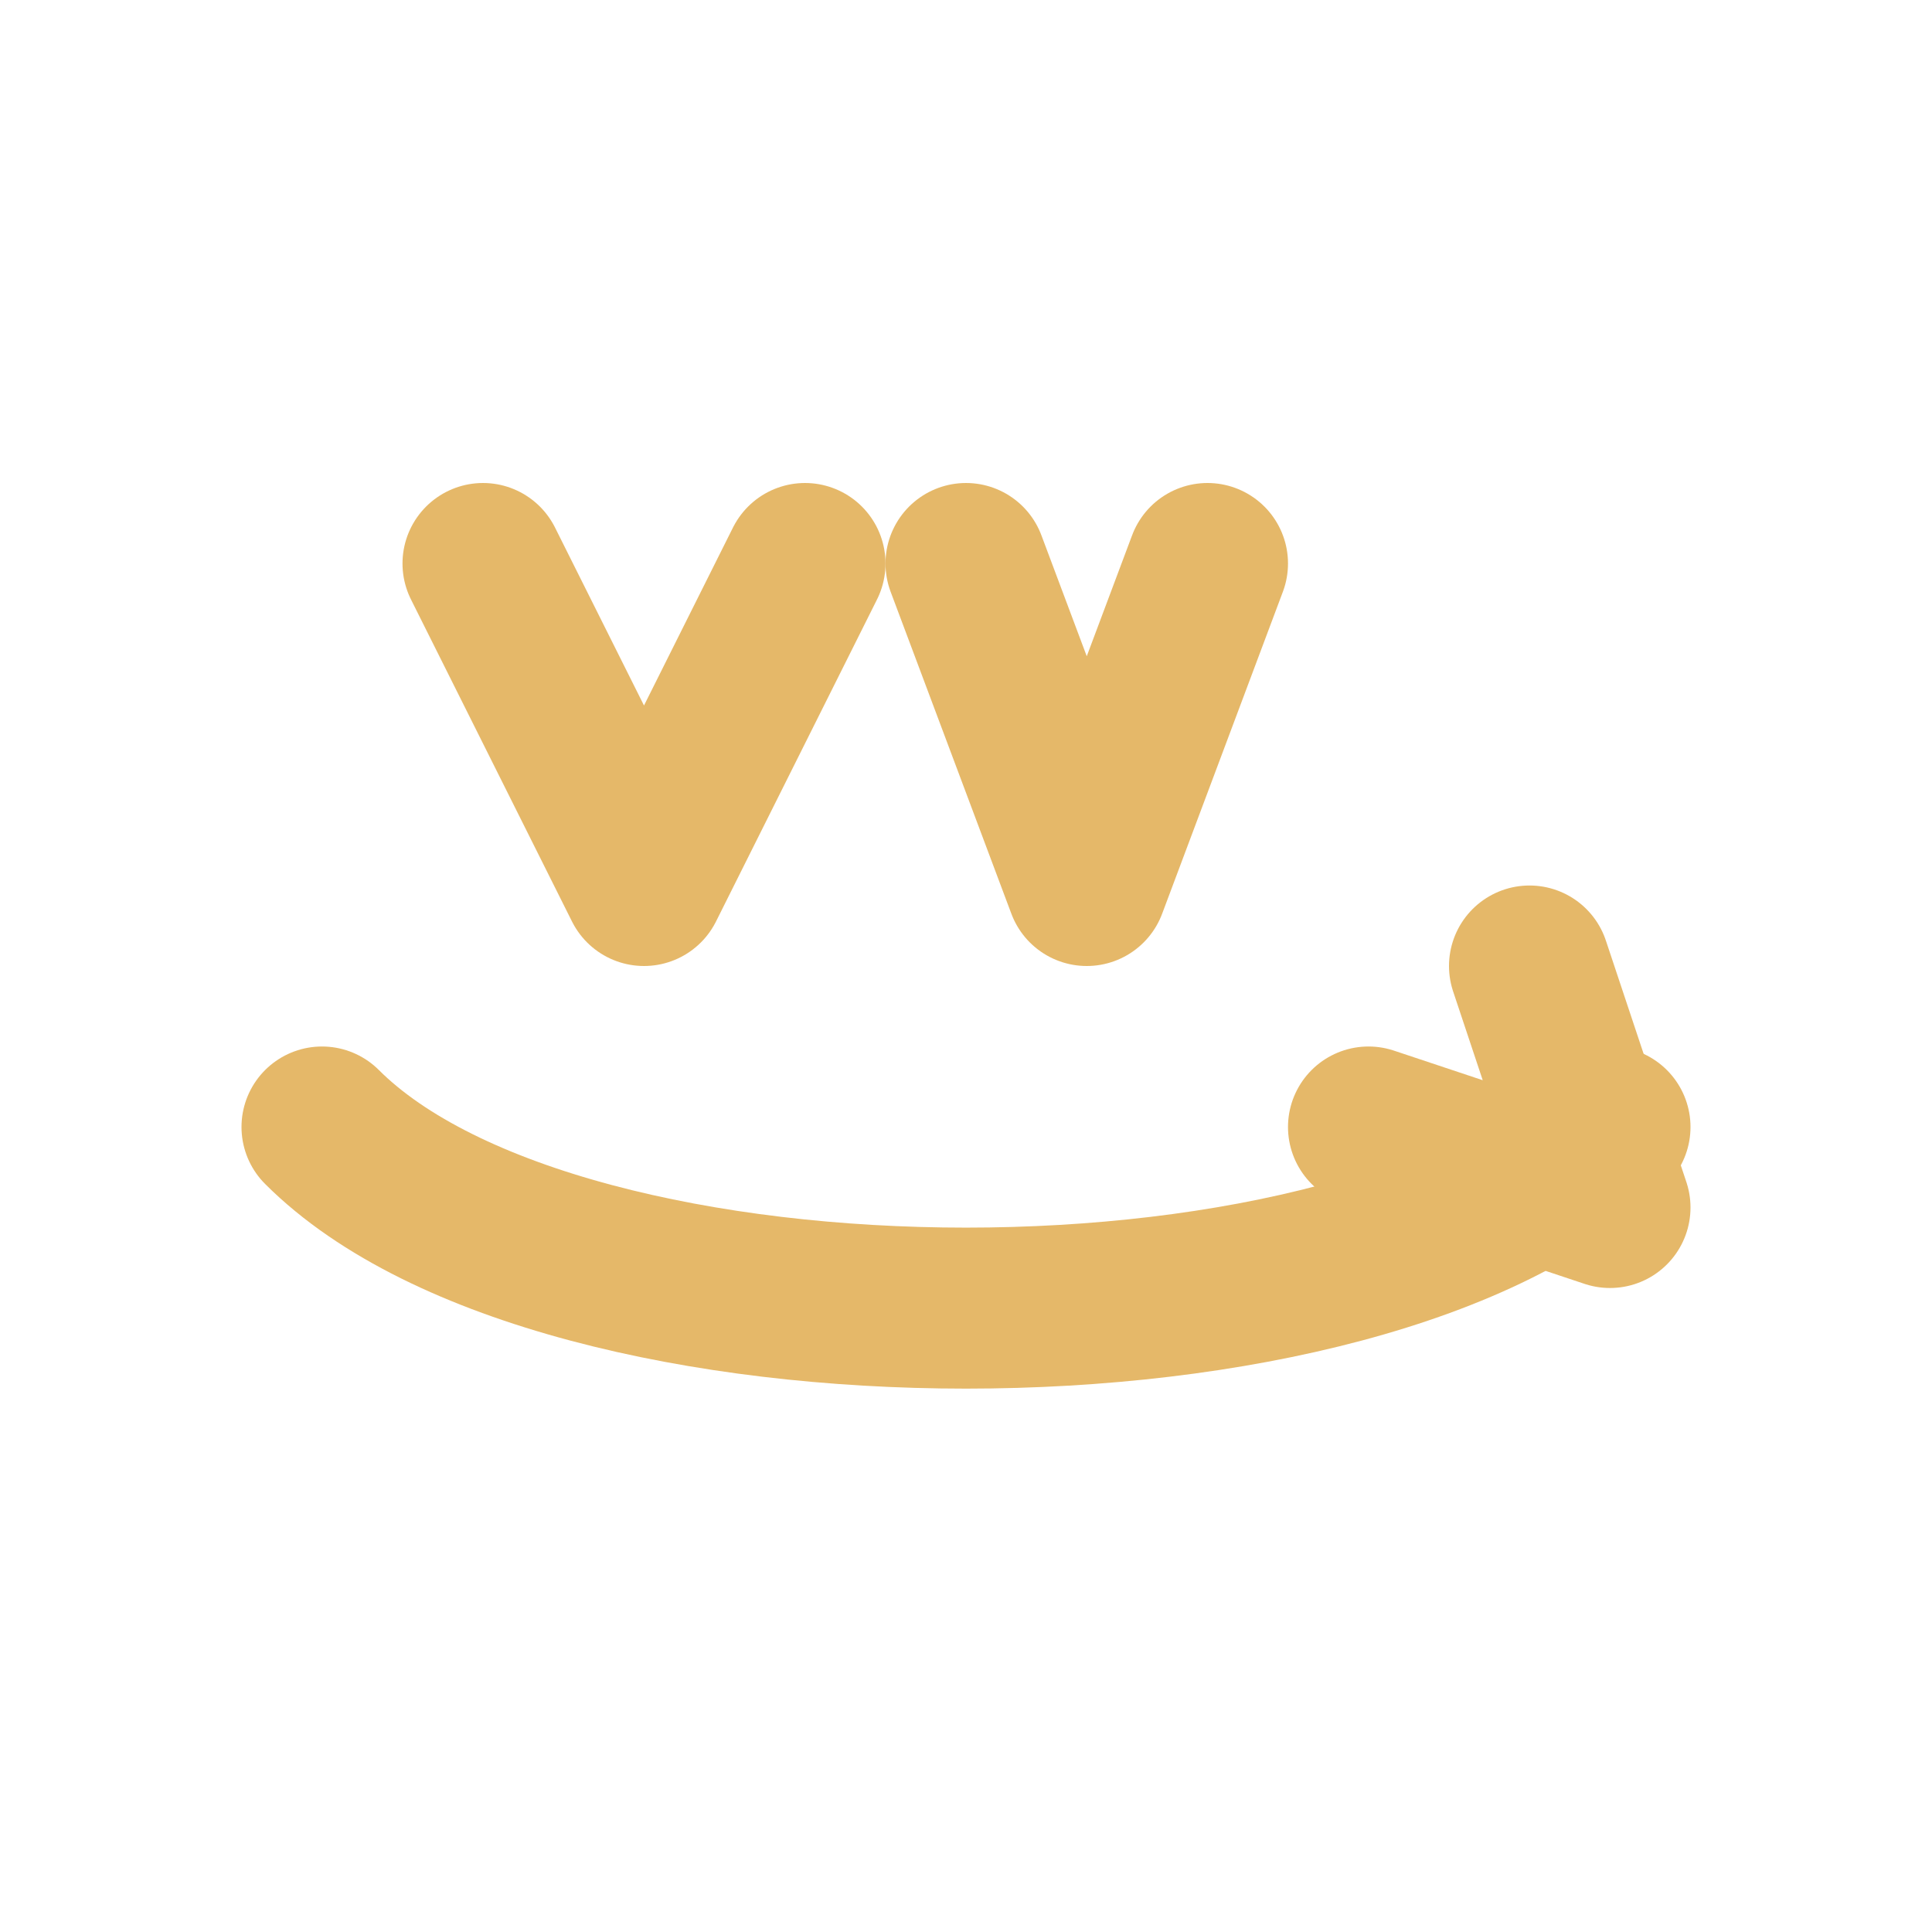
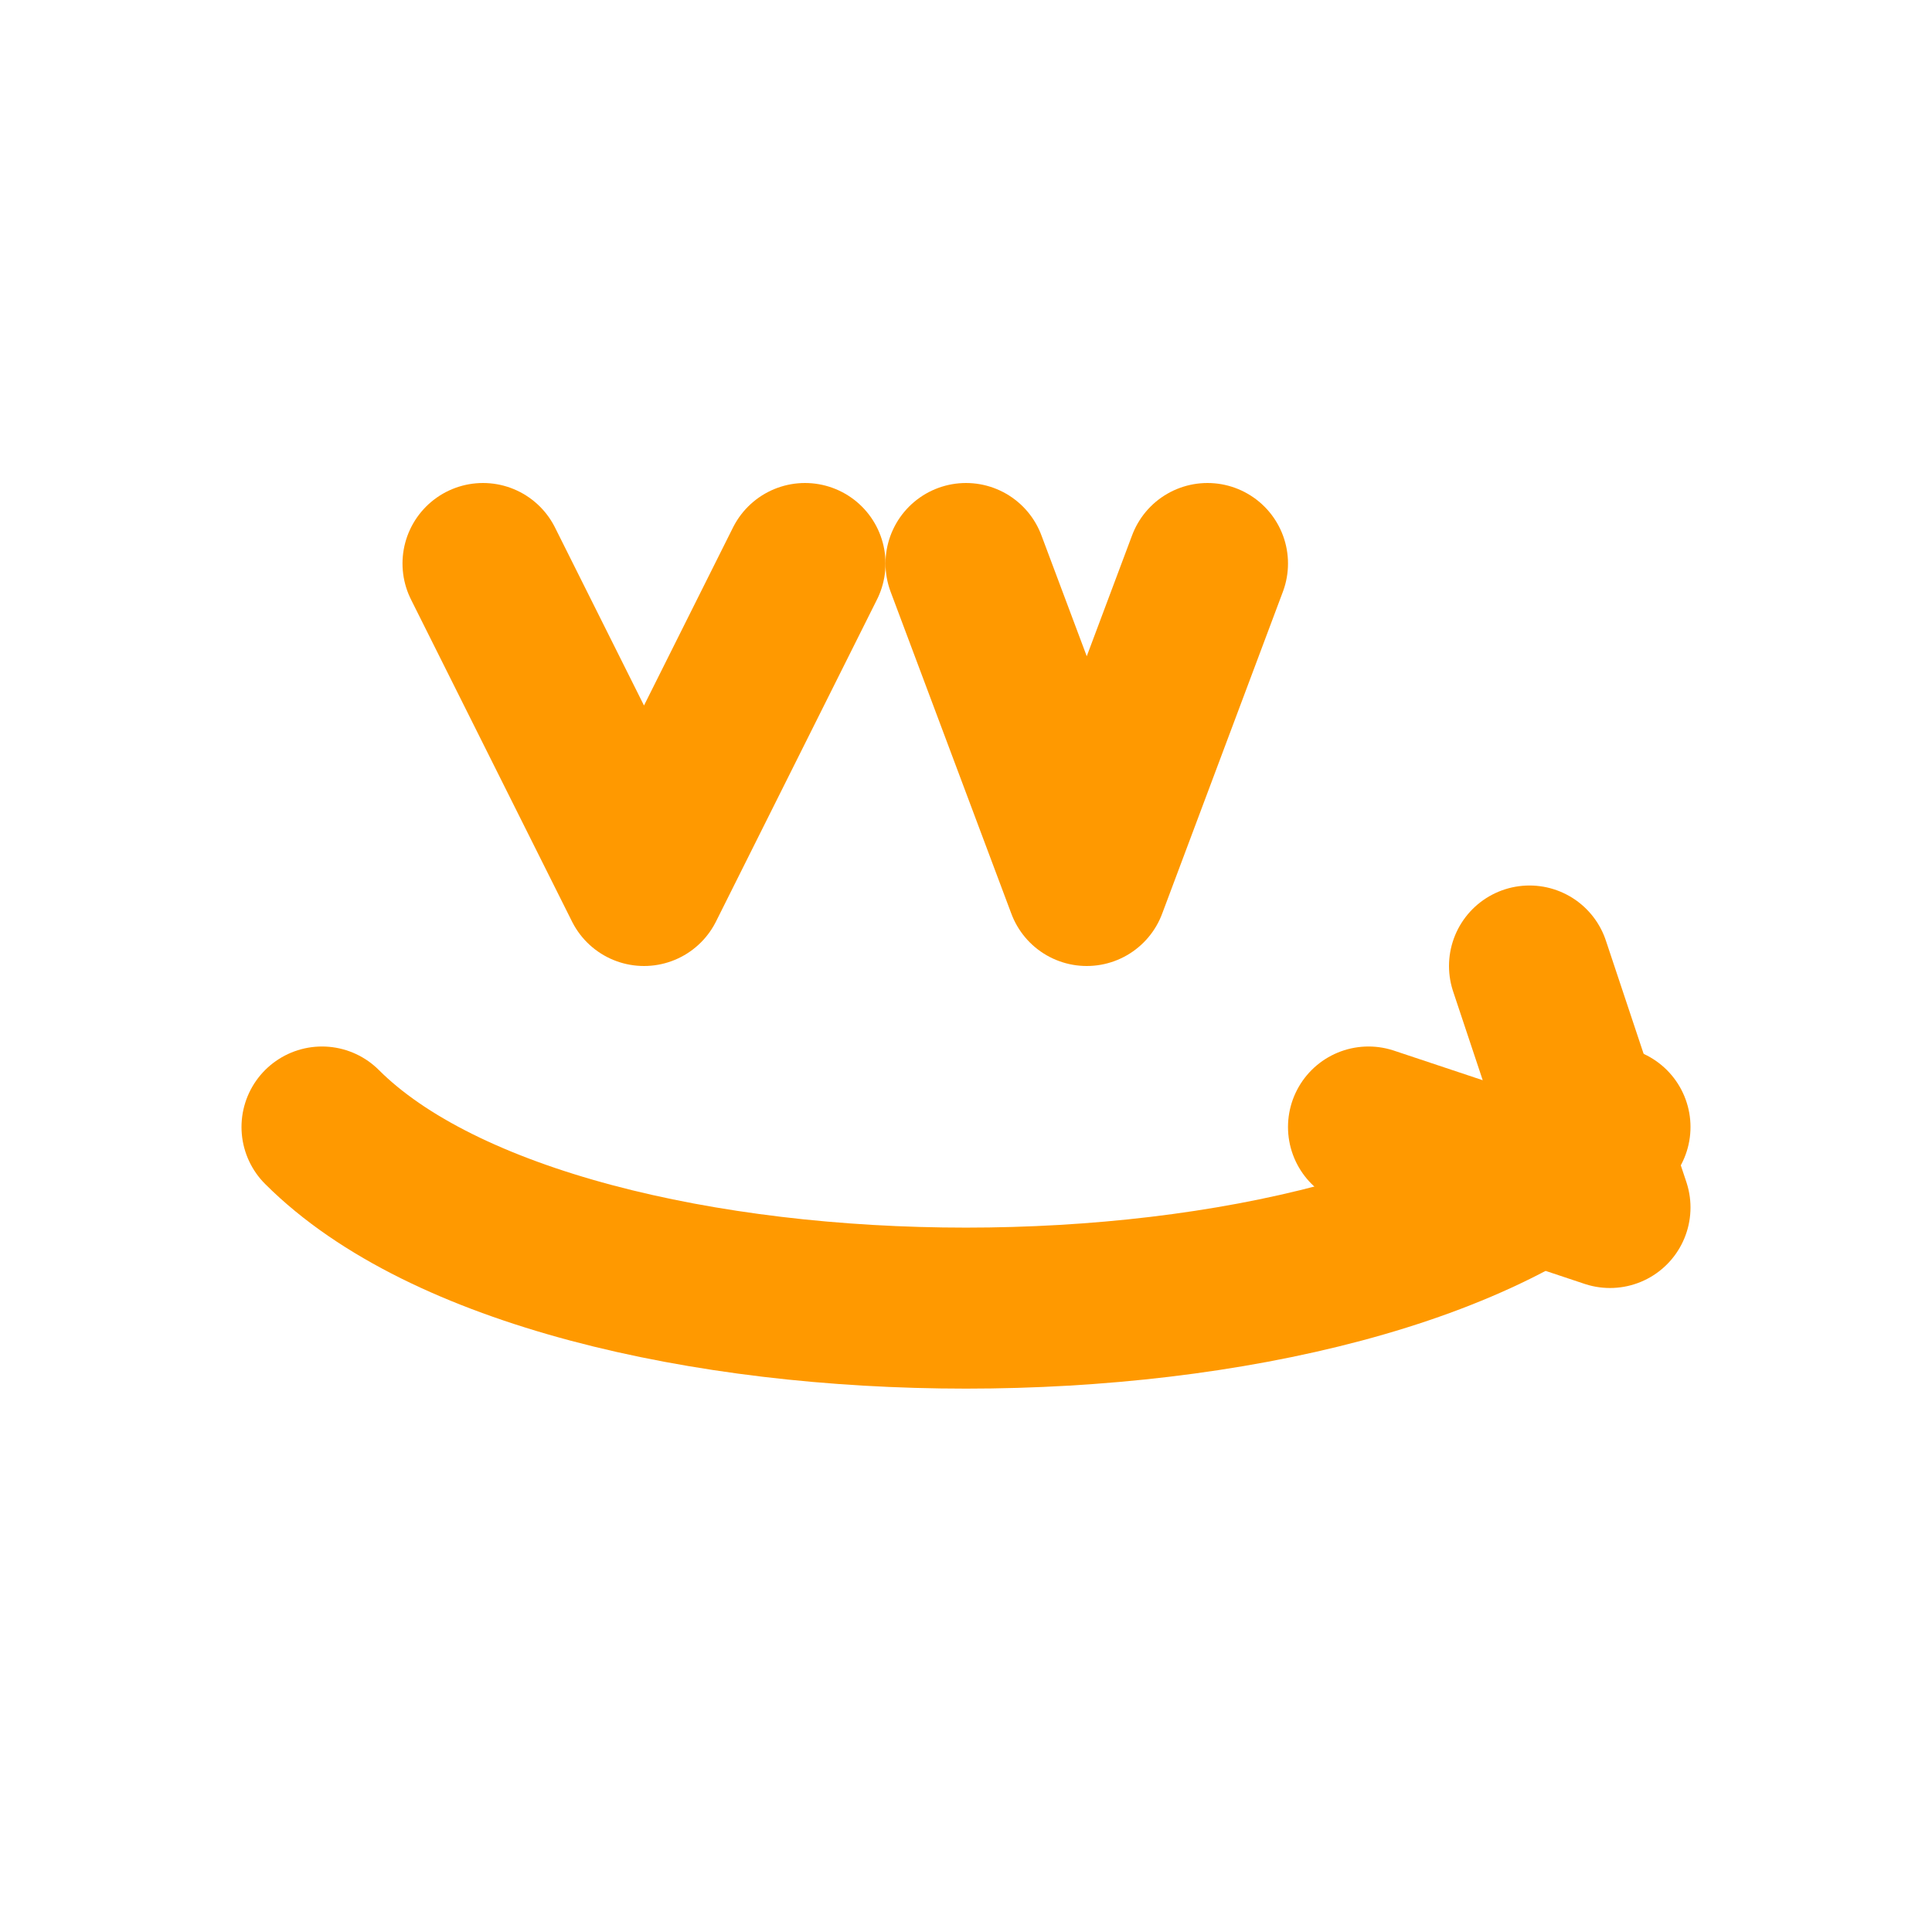
- <svg xmlns="http://www.w3.org/2000/svg" viewBox="0 0 24 24" fill="none" stroke="#E5B869" stroke-width="2" stroke-linecap="round" stroke-linejoin="round">
+ <svg xmlns="http://www.w3.org/2000/svg" viewBox="0 0 24 24" fill="none" stroke="#FF9900" stroke-width="2" stroke-linecap="round" stroke-linejoin="round">
  <path d="M4 14c3 3 13 3 16 0" />
  <path d="M17 14l3 1-1-3" />
  <path d="M6 7l2 4 2-4" />
  <path d="M12 7l1.5 4L15 7" />
</svg>
